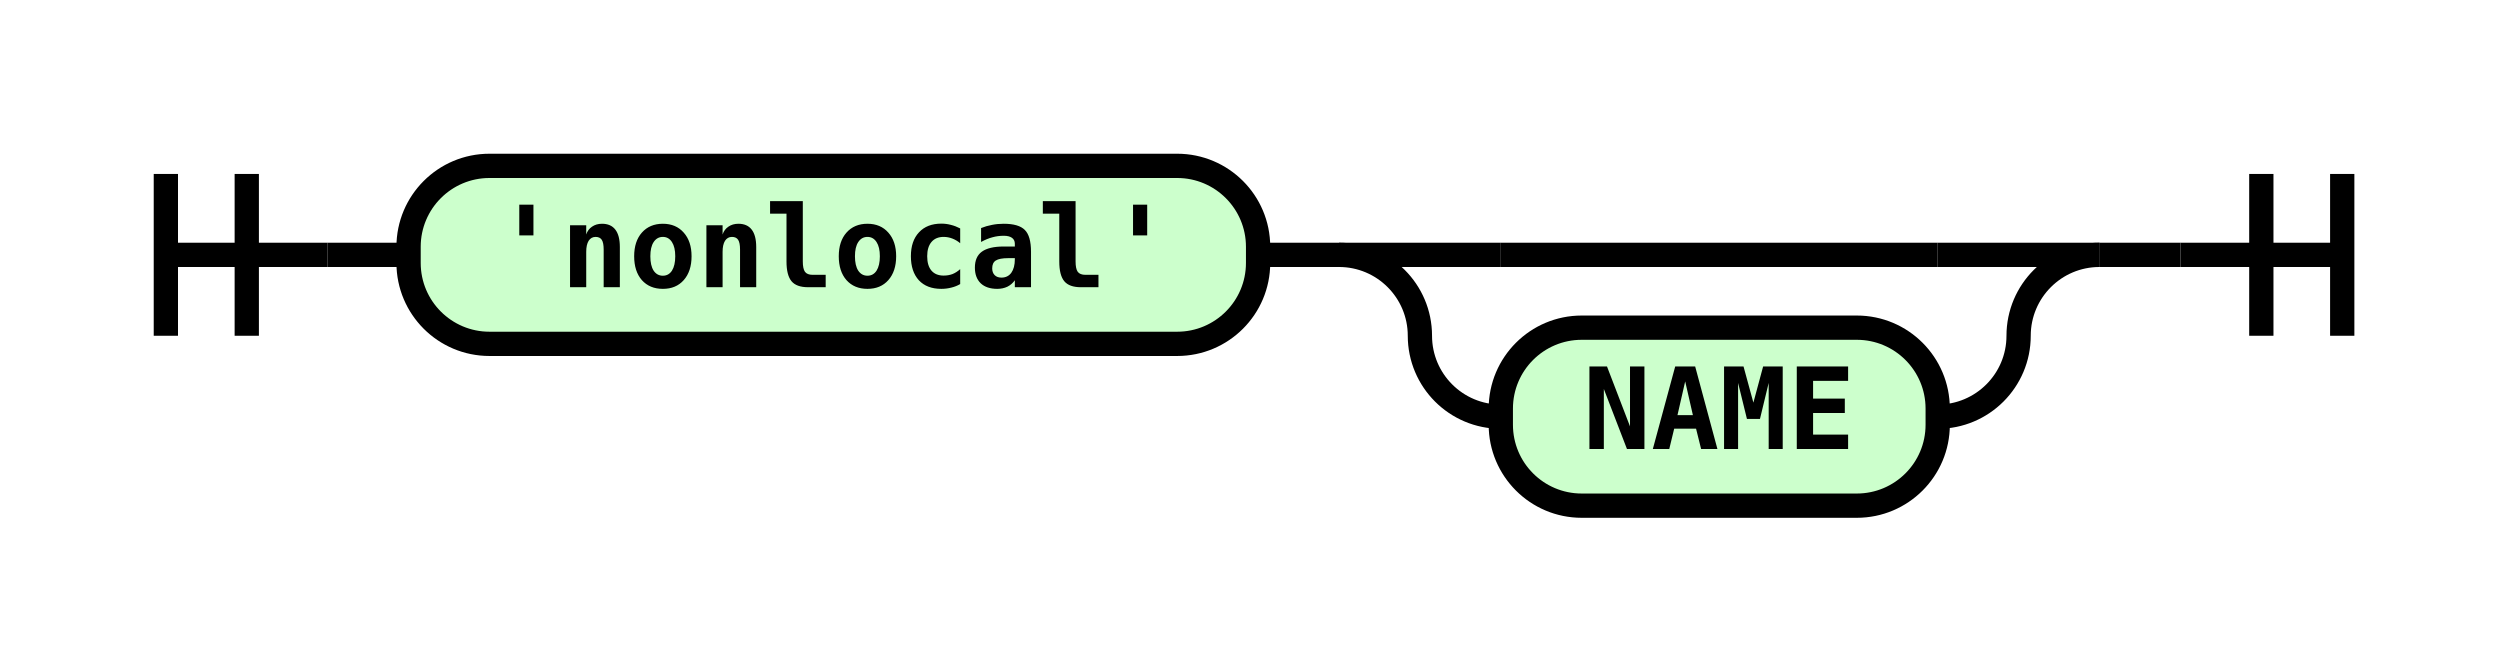
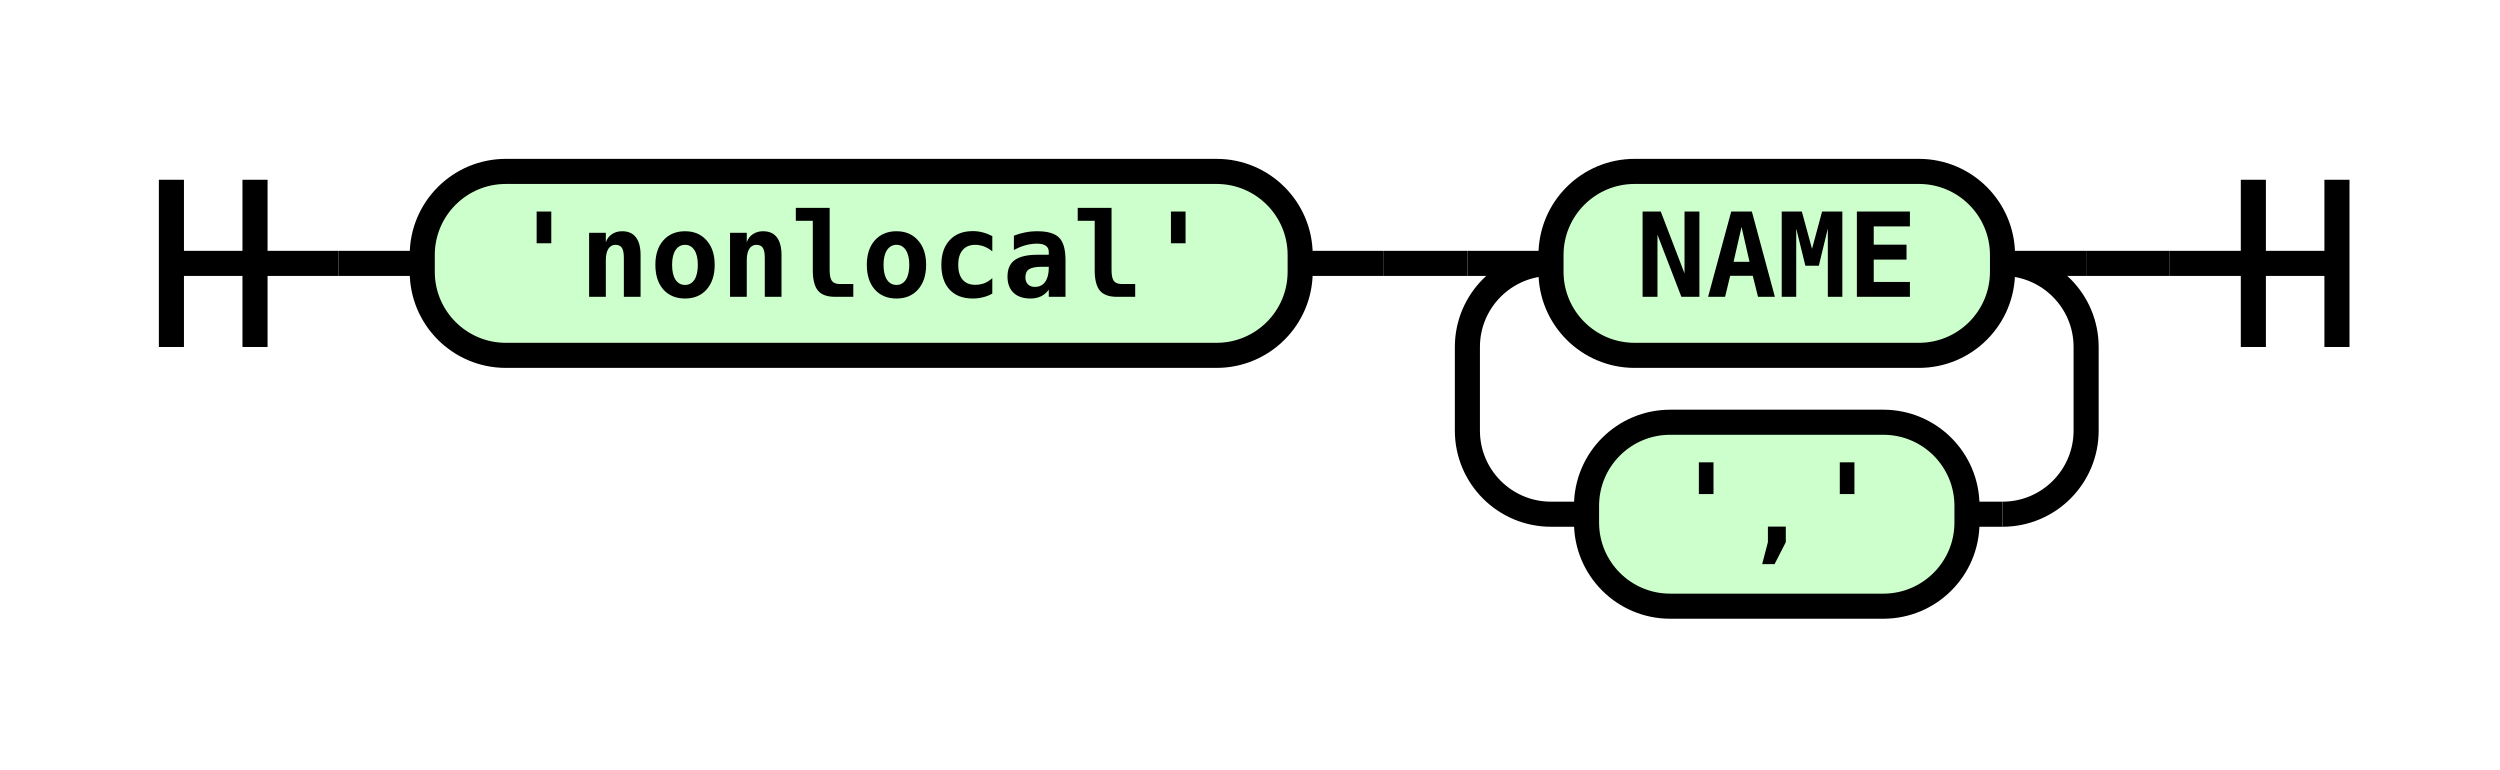
- <svg xmlns="http://www.w3.org/2000/svg" class="railroad-diagram" height="82" viewBox="0 0 309.0 82" width="309.0">
+ <svg xmlns="http://www.w3.org/2000/svg" class="railroad-diagram" height="92" viewBox="0 0 299.0 92" width="299.0">
  <g transform="translate(.5 .5)">
    <g>
      <path d="M20 21v20m10 -20v20m-10 -10h20" />
    </g>
    <path d="M40 31h10" />
    <g>
      <path d="M50 31h0.0" />
-       <path d="M259.0 31h0.0" />
+       <path d="M249.0 31h0.0" />
      <g class="terminal ">
        <path d="M50.0 31h0.0" />
        <path d="M155.0 31h0.0" />
        <rect height="22" rx="10" ry="10" width="105" x="50" y="20" />
        <text x="102.5" y="35">'nonlocal'</text>
      </g>
      <path d="M155.0 31h10" />
+       <path d="M165.0 31h10" />
      <g>
-         <path d="M165.0 31h0.0" />
-         <path d="M259.0 31h0.0" />
-         <path d="M165.0 31h20" />
-         <g>
-           <path d="M185.0 31h54.0" />
+         <path d="M175.0 31h0.0" />
+         <path d="M249.0 31h0.0" />
+         <path d="M175.0 31h10" />
+         <g class="terminal ">
+           <path d="M185.0 31h0.0" />
+           <path d="M239.0 31h0.0" />
+           <rect height="22" rx="10" ry="10" width="54" x="185" y="20" />
+           <text x="212" y="35">NAME</text>
        </g>
-         <path d="M239.0 31h20" />
-         <path d="M165.0 31a10 10 0 0 1 10 10v0a10 10 0 0 0 10 10" />
+         <path d="M239.0 31h10" />
+         <path d="M185.0 31a10 10 0 0 0 -10 10v10a10 10 0 0 0 10 10" />
        <g class="terminal ">
-           <path d="M185.0 51h0.0" />
-           <path d="M239.0 51h0.0" />
-           <rect height="22" rx="10" ry="10" width="54" x="185" y="40" />
-           <text x="212" y="55">NAME</text>
+           <path d="M185.0 61h4.25" />
+           <path d="M234.75 61h4.25" />
+           <rect height="22" rx="10" ry="10" width="45.5" x="189.25" y="50" />
+           <text x="212" y="65">','</text>
        </g>
-         <path d="M239.0 51a10 10 0 0 0 10 -10v0a10 10 0 0 1 10 -10" />
+         <path d="M239.0 61a10 10 0 0 0 10 -10v-10a10 10 0 0 0 -10 -10" />
      </g>
    </g>
-     <path d="M259.0 31h10" />
-     <path d="M 269.0 31 h 20 m -10 -10 v 20 m 10 -20 v 20" />
+     <path d="M249.0 31h10" />
+     <path d="M 259.0 31 h 20 m -10 -10 v 20 m 10 -20 v 20" />
  </g>
  <style>/*  */
	svg.railroad-diagram {
		background-color:hsl(30,20%,95%);
	}
	svg.railroad-diagram path {
		stroke-width:3;
		stroke:black;
		fill:rgba(0,0,0,0);
	}
	svg.railroad-diagram text {
		font:bold 14px monospace;
		text-anchor:middle;
	}
	svg.railroad-diagram text.label{
		text-anchor:start;
	}
	svg.railroad-diagram text.comment{
		font:italic 12px monospace;
	}
	svg.railroad-diagram rect{
		stroke-width:3;
		stroke:black;
		fill:hsl(120,100%,90%);
	}
	svg.railroad-diagram rect.group-box {
		stroke: gray;
		stroke-dasharray: 10 5;
		fill: none;
	}

/*  */
</style>
</svg>
